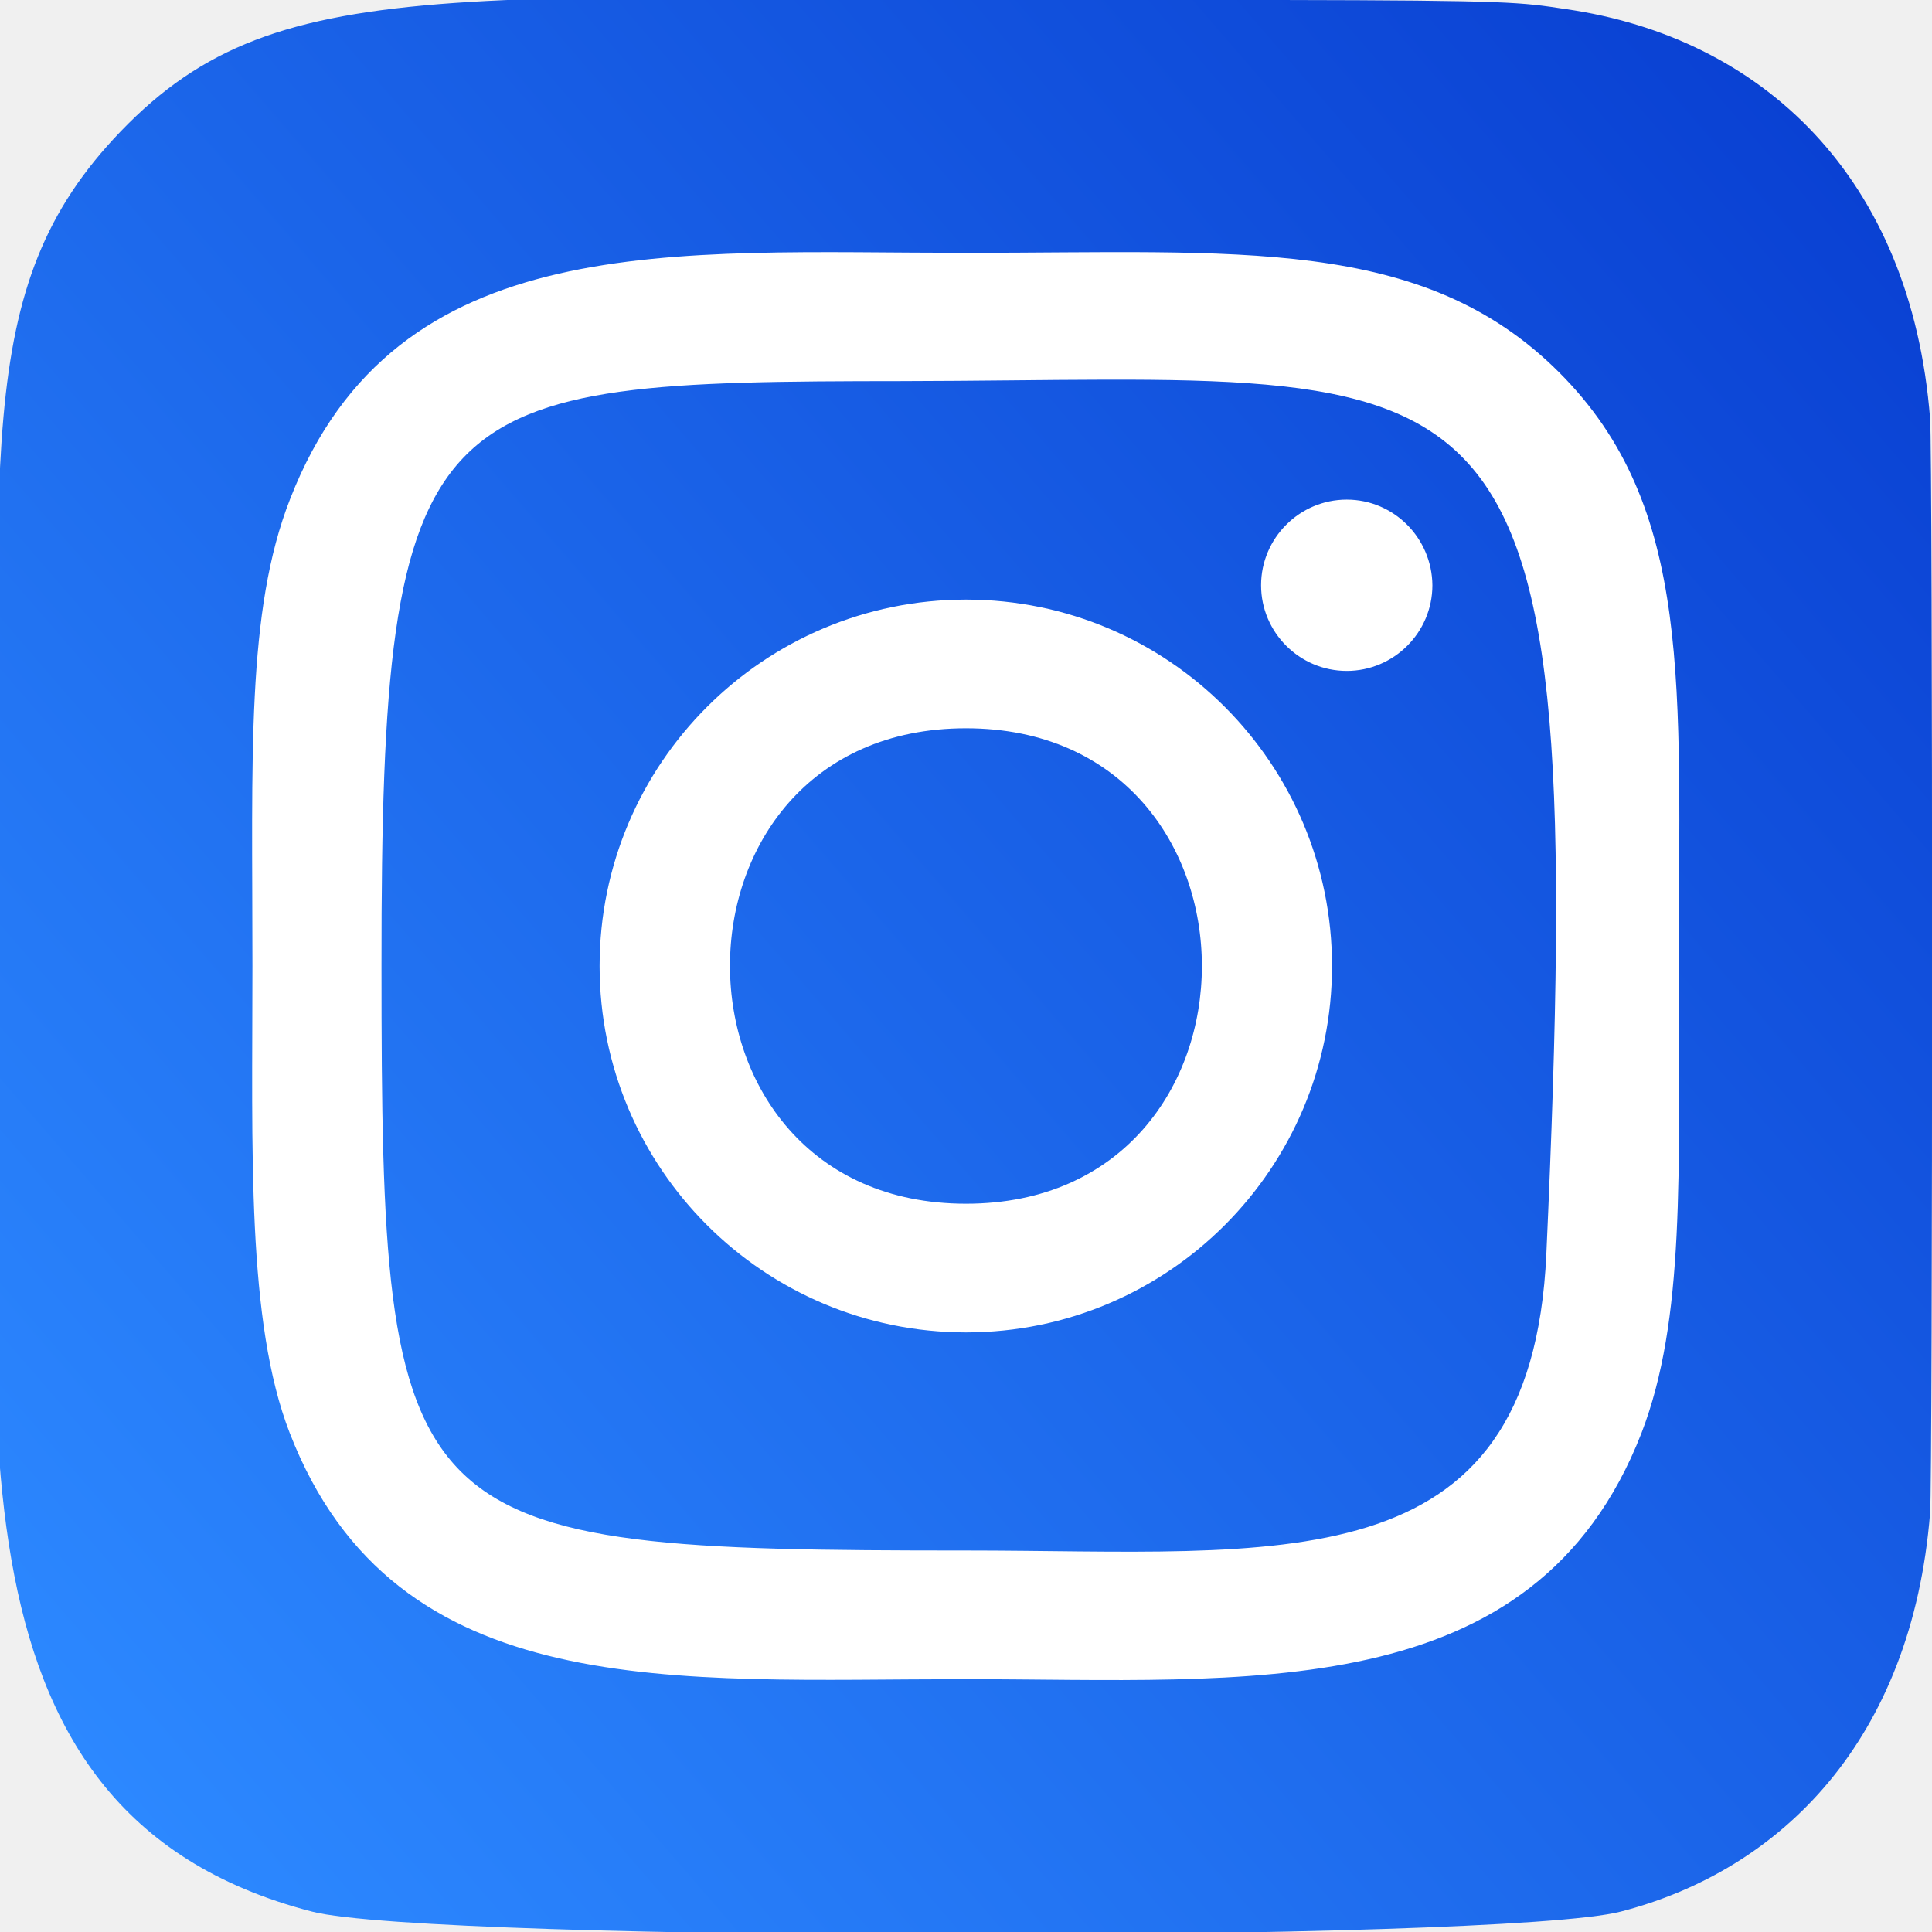
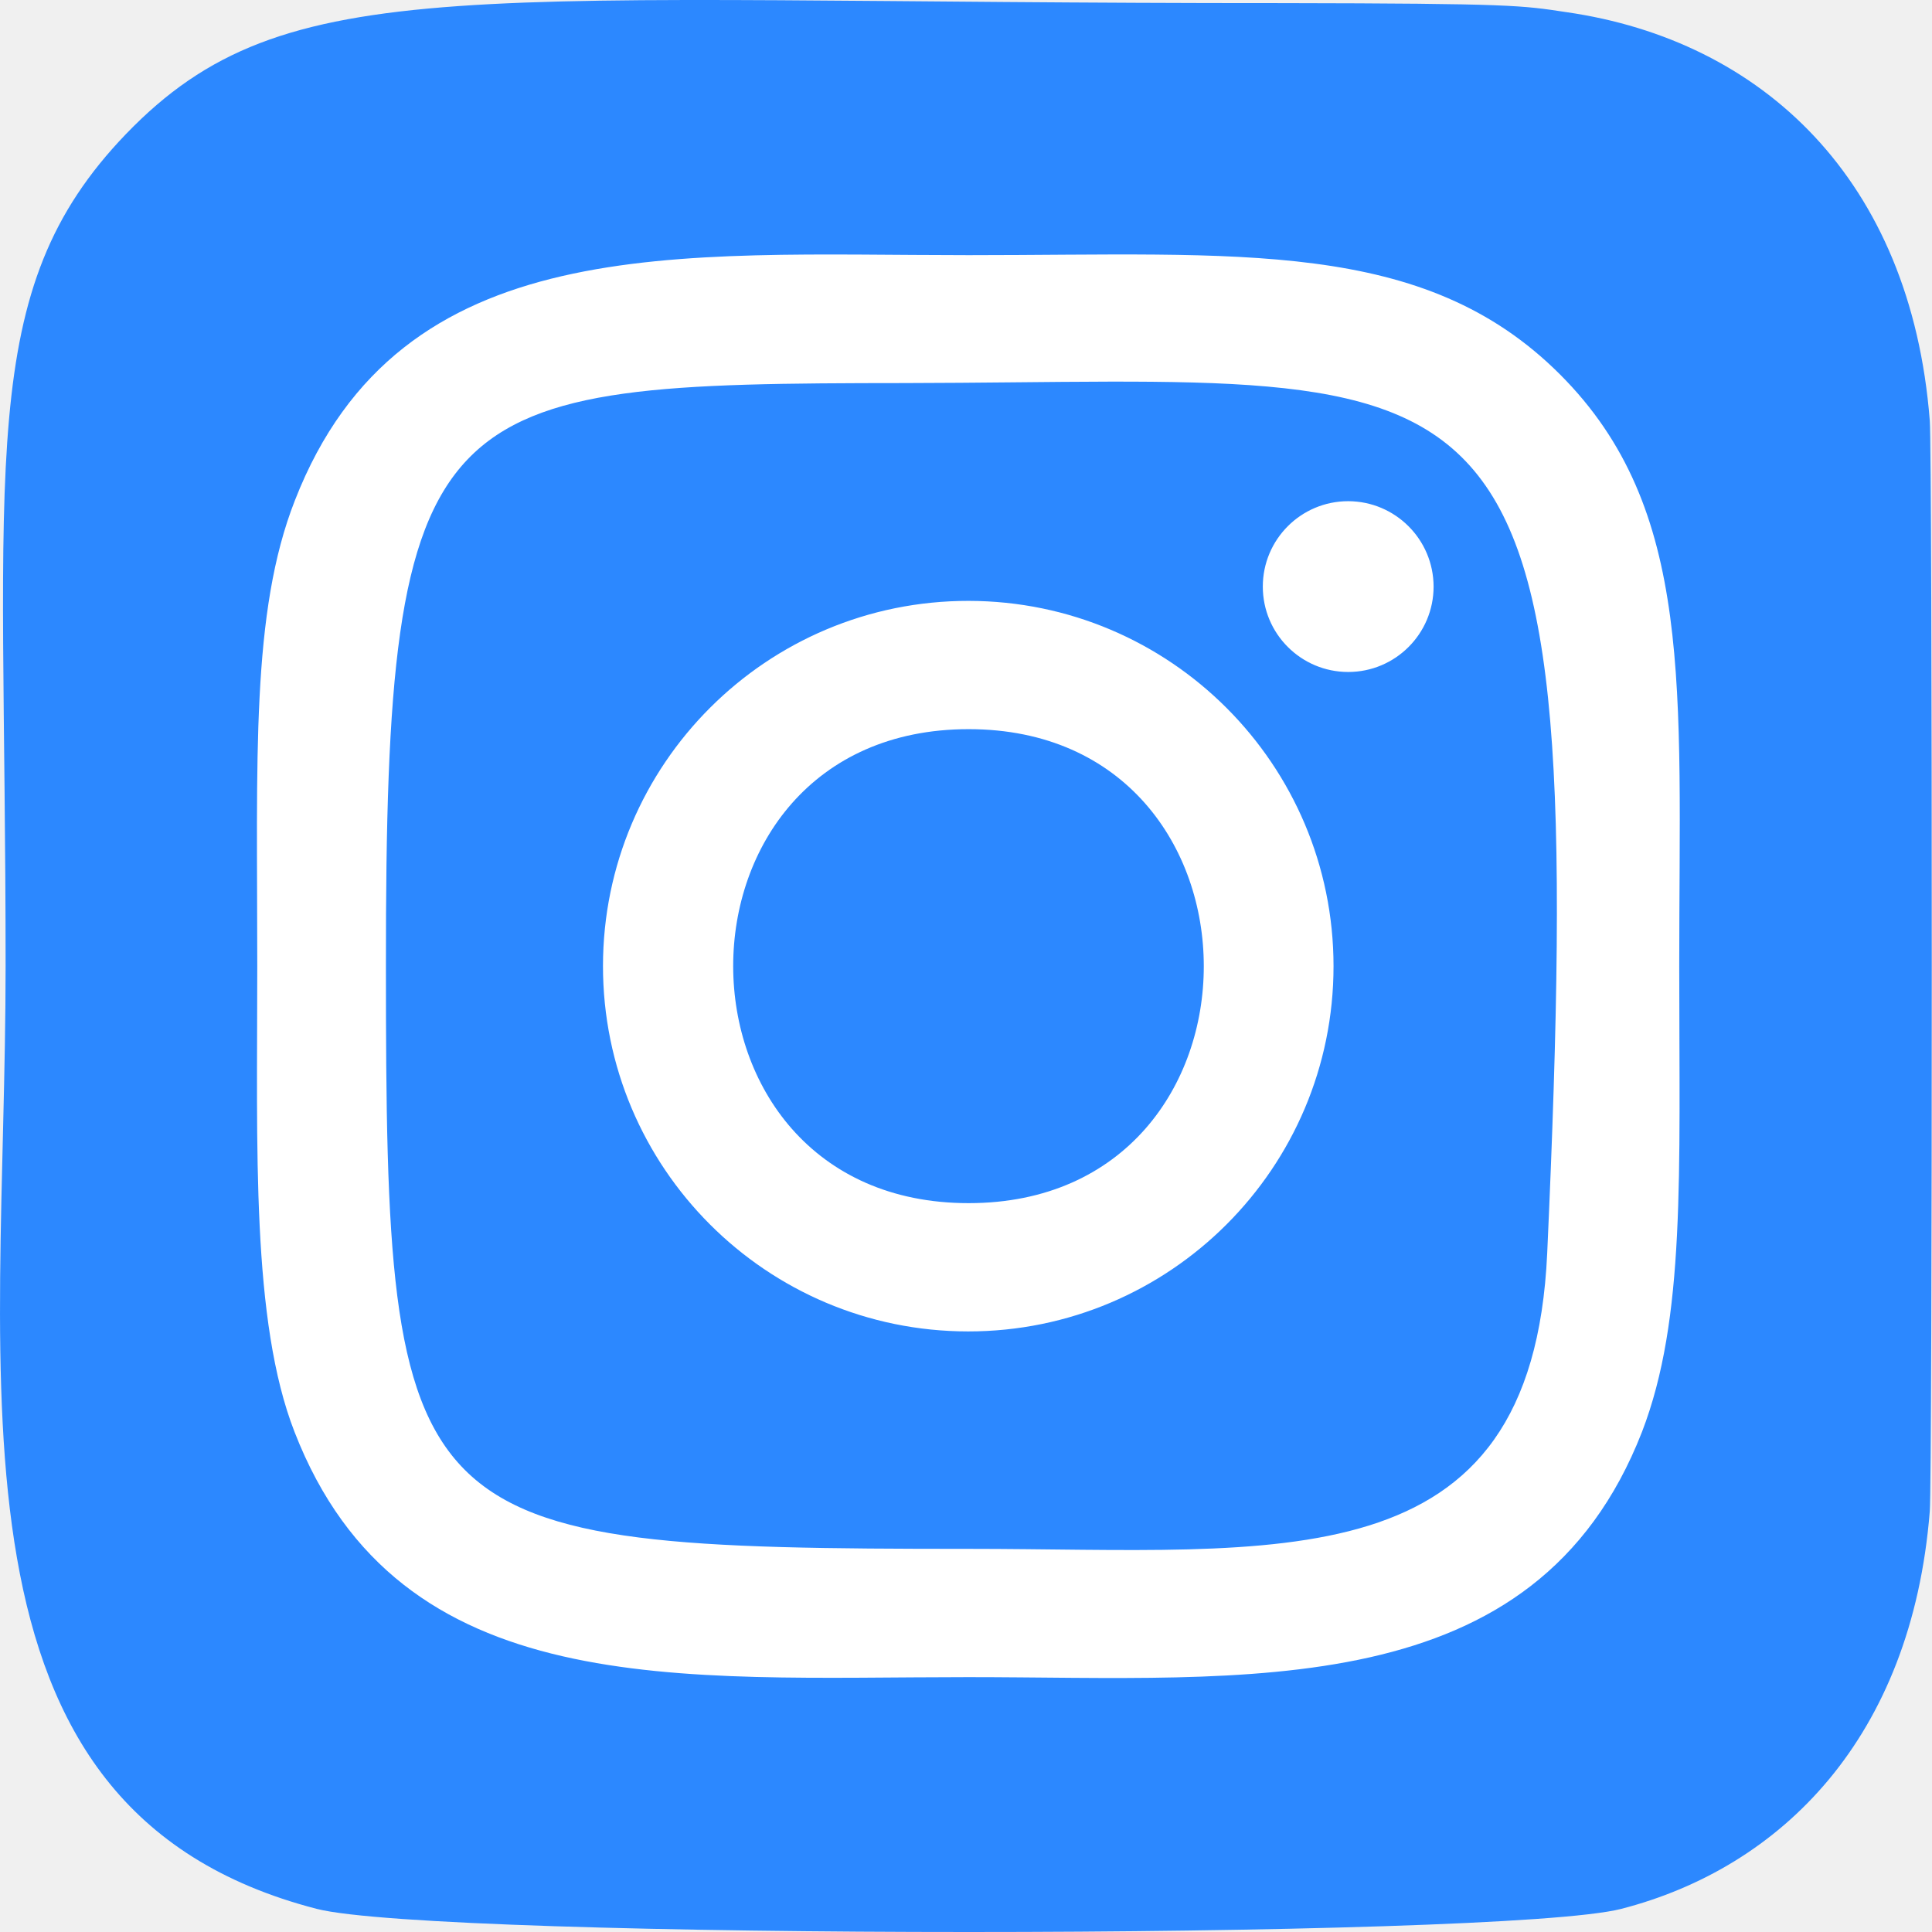
- <svg xmlns="http://www.w3.org/2000/svg" version="1.1" id="Layer_1" x="0px" y="0px" viewBox="0 0 512 512" style="enable-background:new 0 0 512 512;" xml:space="preserve">
-   <style type="text/css">
- 	.st0{fill:url(#SVGID_1_);}
- 	.st1{fill:#FFFFFF;}
- </style>
-   <linearGradient id="SVGID_1_" gradientUnits="userSpaceOnUse" x1="-30.964" y1="578.548" x2="-20.413" y2="589.89" gradientTransform="matrix(0 -42.2827 39.3387 0 -22726.502 -829.9467)">
-     <stop offset="0" style="stop-color:#2C88FF" />
-     <stop offset="1" style="stop-color:#0A41D3" />
-   </linearGradient>
-   <path class="st0" d="M32,34.8C-8.2,76.6,0,121,0,255.9c0,112-19.5,224.3,82.7,250.7c31.9,8.2,314.9,8.2,346.8,0  c42.6-11,77.2-45.5,82-105.7c0.7-8.4,0.7-281.3,0-289.9c-5-64.1-44.5-101.1-96.6-108.6C403,0.6,400.6,0.1,339.4,0  C122.4,0.1,74.8-9.6,32,34.8L32,34.8z" />
-   <path class="st1" d="M256,67c-77.5,0-151-6.9-179.1,65.2C65.2,162,66.9,200.6,66.9,256c0,48.6-1.6,94.3,9.9,123.8  c28,72.1,102.2,65.2,179.1,65.2c74.2,0,150.7,7.7,179.1-65.2c11.6-30.1,9.9-68.2,9.9-123.8c0-73.9,4.1-121.5-31.7-157.3  C376.9,62.4,327.9,67,256,67L256,67z M239,101c161.6-0.3,182.1-18.2,170.8,231.3c-4,88.3-71.2,78.6-153.8,78.6  c-150.6,0-154.9-4.3-154.9-155C101,103.5,113,101.1,239,101L239,101z M356.9,132.4c-12.5,0-22.7,10.2-22.7,22.7  c0,12.5,10.2,22.7,22.7,22.7c12.5,0,22.7-10.2,22.7-22.7C379.5,142.6,369.4,132.4,356.9,132.4z M256,158.9  c-53.6,0-97.1,43.5-97.1,97.1s43.5,97.1,97.1,97.1s97-43.5,97-97.1S309.6,158.9,256,158.9L256,158.9z M256,193  c83.3,0,83.4,126,0,126C172.7,319,172.5,193,256,193z" />
+ <svg xmlns="http://www.w3.org/2000/svg" id="Layer_1" data-name="Layer 1" viewBox="0 0 513.51 513.58">
+   <defs>
+     <style>.cls-1{fill:#2c88ff;}.cls-2{fill:#fff;}</style>
+   </defs>
+   <path class="cls-1" d="M32,34.8C-8.2,76.6,0,121,0,255.9c0,112-19.5,224.3,82.7,250.7,31.9,8.2,314.9,8.2,346.8,0,42.6-11,77.2-45.5,82-105.7.7-8.4.7-281.3,0-289.9C506.5,46.9,467,9.9,414.9,2.4,403,.6,400.6.1,339.4,0,122.4.1,74.8-9.6,32,34.8Z" transform="translate(1.49 0.83)" />
+   <path class="cls-2" d="M256,67c-77.5,0-151-6.9-179.1,65.2-11.7,29.8-10,68.4-10,123.8,0,48.6-1.6,94.3,9.9,123.8C104.8,451.9,179,445,255.9,445c74.2,0,150.7,7.7,179.1-65.2,11.6-30.1,9.9-68.2,9.9-123.8,0-73.9,4.1-121.5-31.7-157.3C376.9,62.4,327.9,67,256,67Zm-17,34c161.6-.3,182.1-18.2,170.8,231.3-4,88.3-71.2,78.6-153.8,78.6-150.6,0-154.9-4.3-154.9-155C101,103.5,113,101.1,239,101Zm117.9,31.4a22.7,22.7,0,1,0,22.7,22.7A22.75,22.75,0,0,0,356.9,132.4ZM256,158.9A97.1,97.1,0,1,0,353,256a97.13,97.13,0,0,0-97-97.1Zm0,34.1c83.3,0,83.4,126,0,126S172.5,193,256,193Z" transform="translate(1.49 0.83)" />
</svg>
